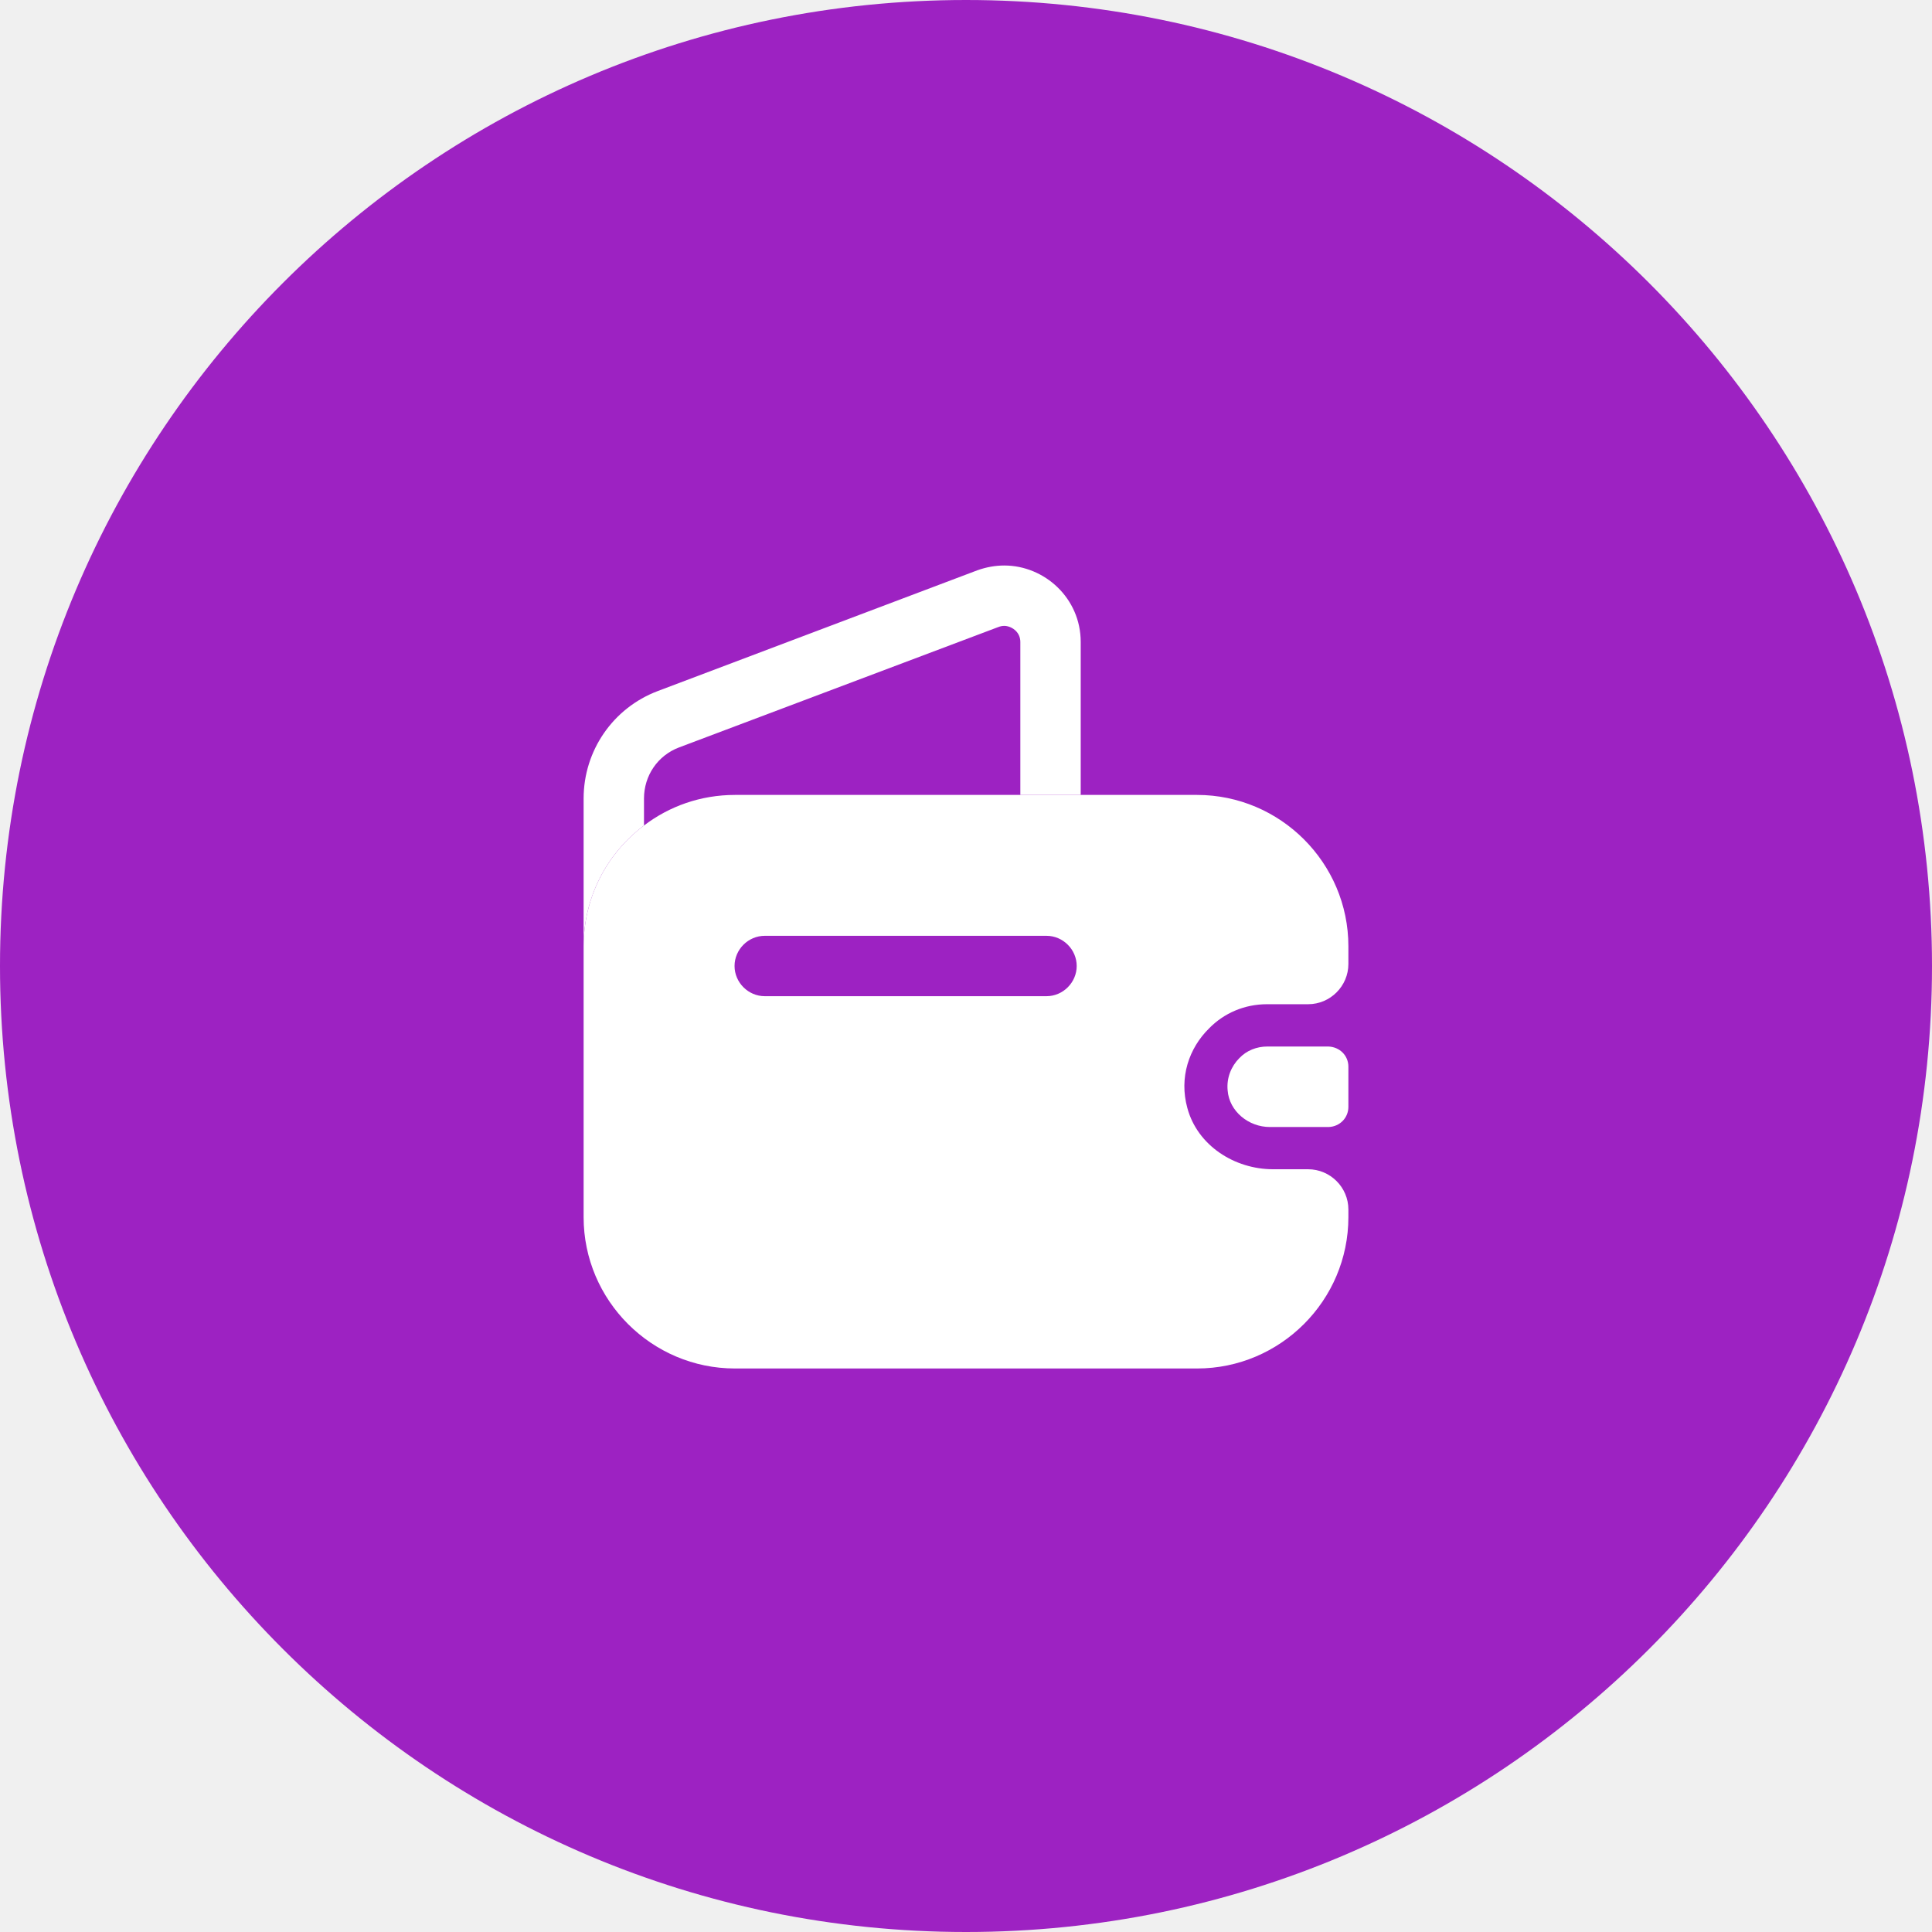
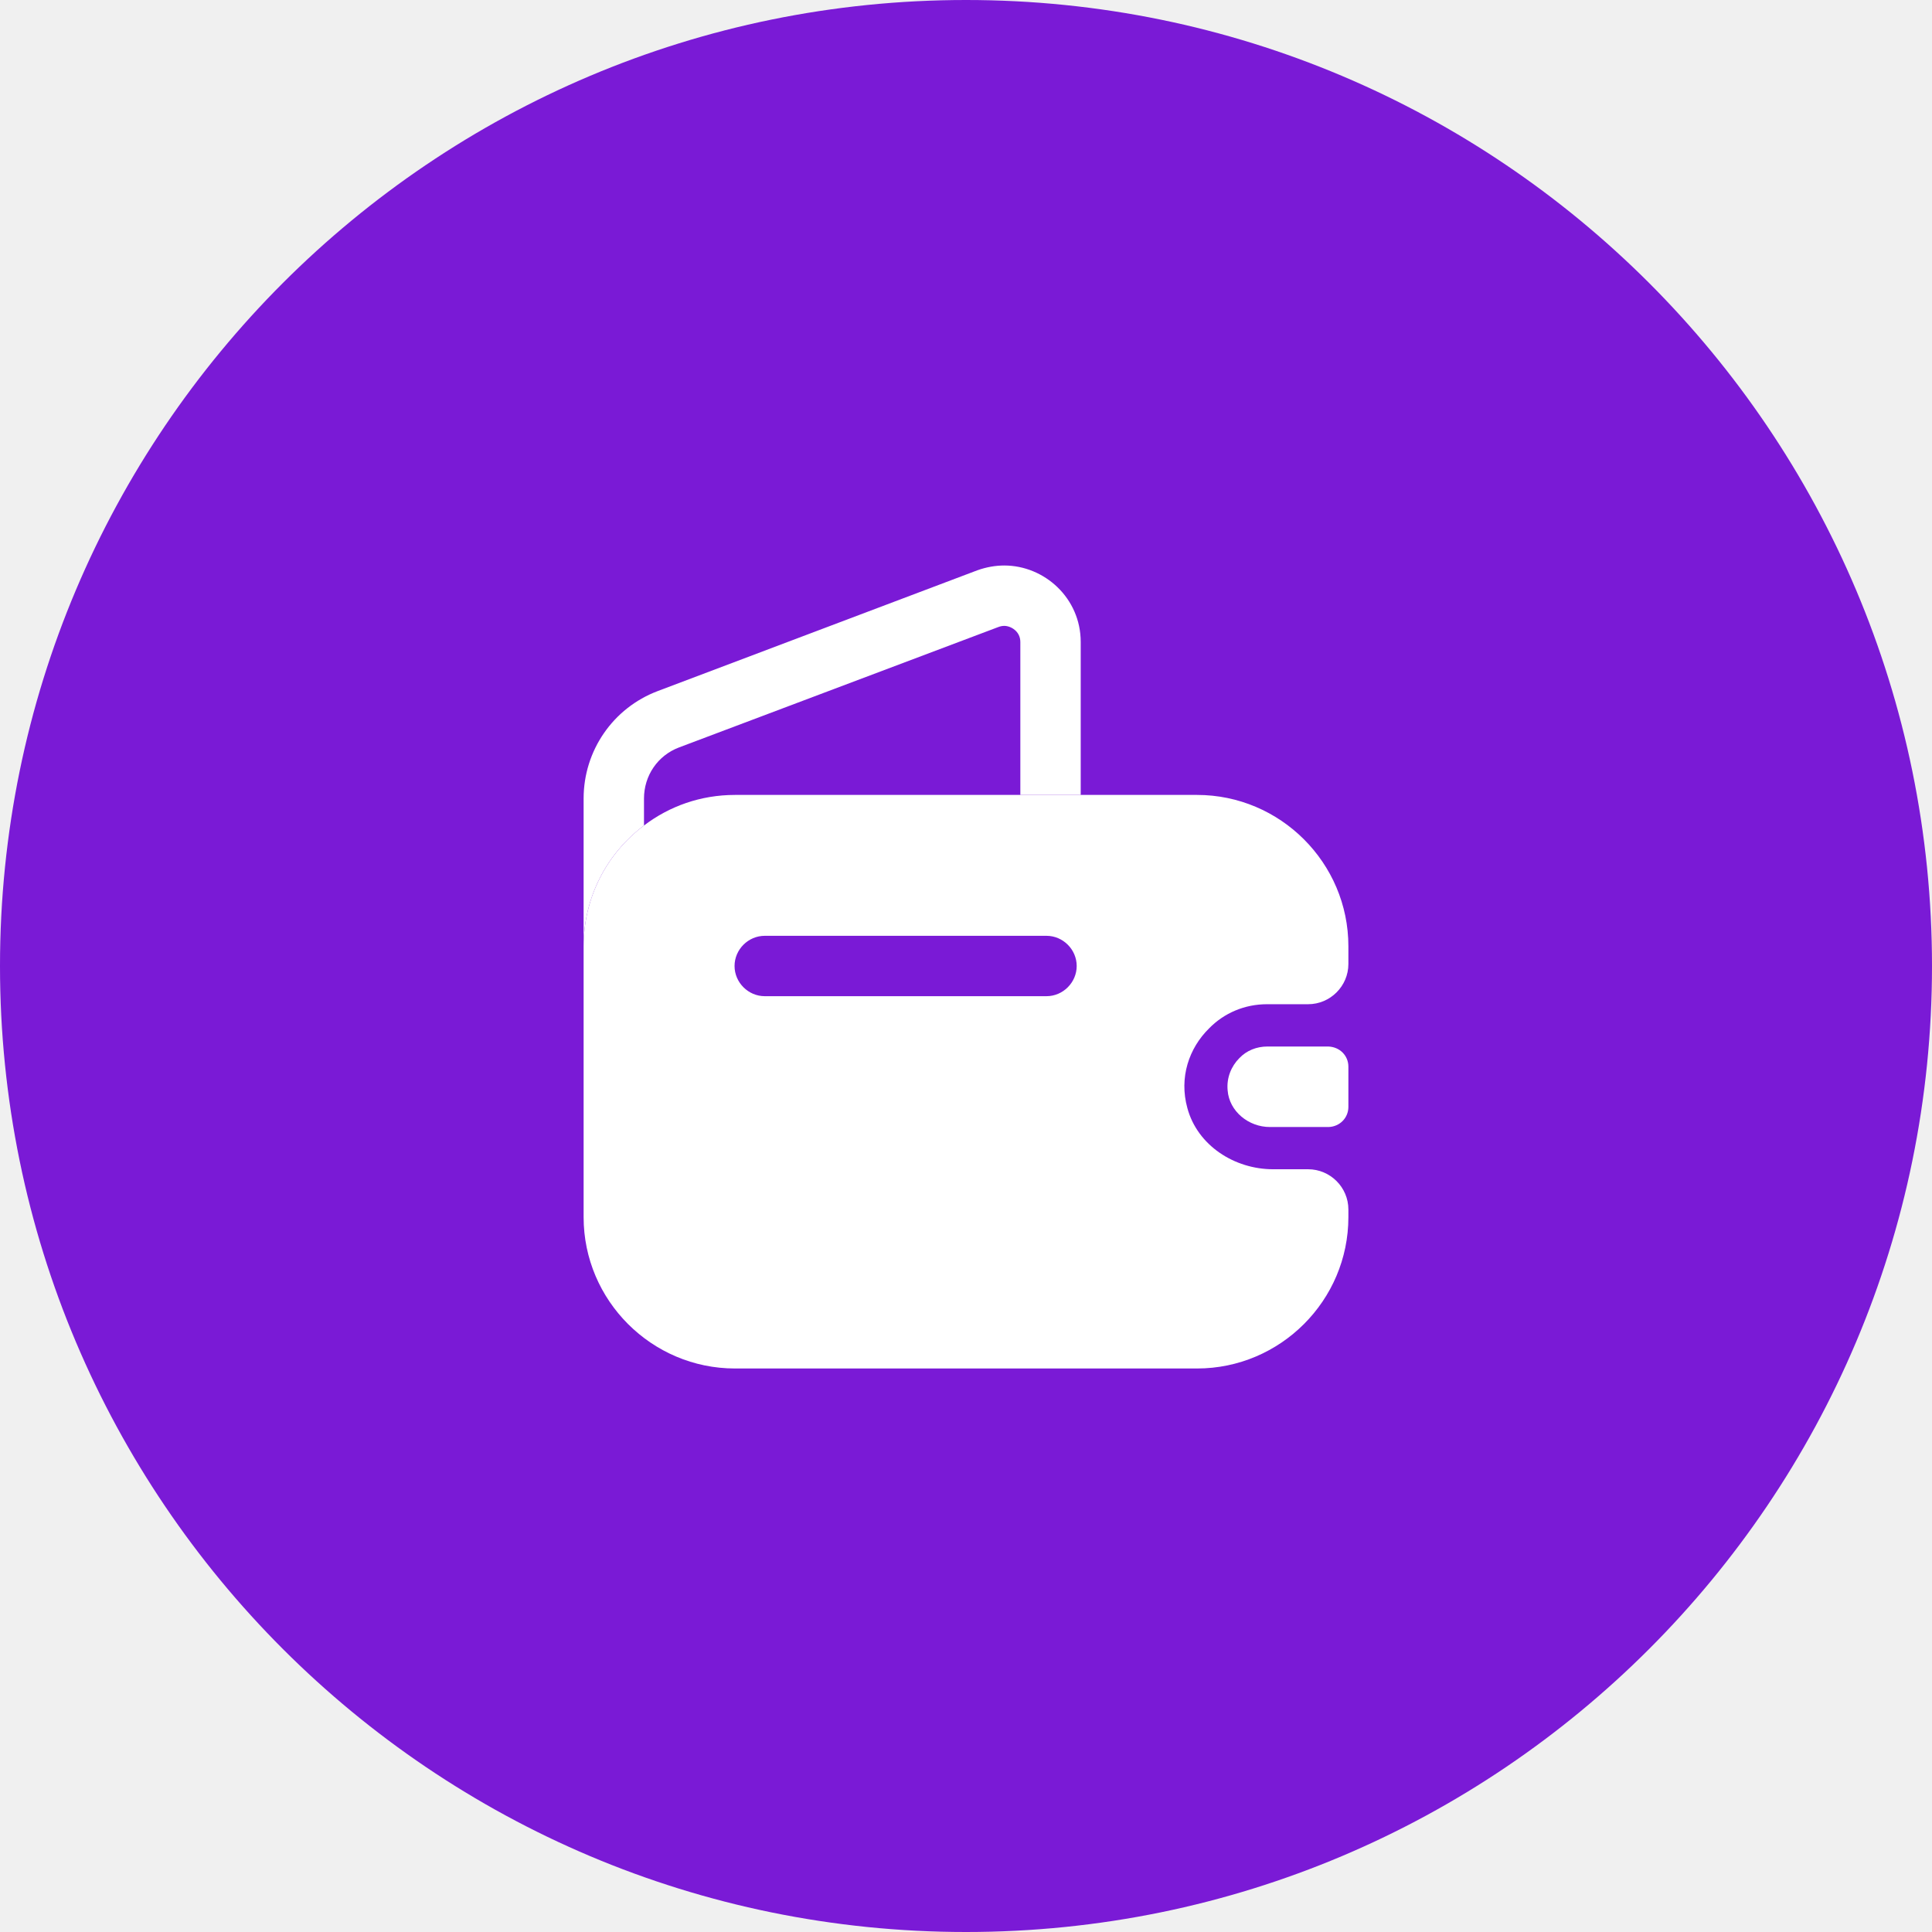
<svg xmlns="http://www.w3.org/2000/svg" width="64" height="64" viewBox="0 0 64 64" fill="none">
-   <rect width="64" height="64" rx="32" fill="#9D22C2" />
+   <rect width="64" height="64" rx="32" fill="#7A1AD6" />
  <path d="M35.8 21.267V26.333H33.8V21.267C33.8 20.907 33.48 20.733 33.267 20.733C33.2 20.733 33.133 20.747 33.067 20.773L22.493 24.76C21.787 25.027 21.333 25.693 21.333 26.453V27.347C20.12 28.253 19.333 29.707 19.333 31.347V26.453C19.333 24.867 20.307 23.453 21.787 22.893L32.373 18.893C32.667 18.787 32.973 18.733 33.267 18.733C34.6 18.733 35.8 19.813 35.8 21.267Z" fill="white" />
  <path d="M44.667 35.334V36.667C44.667 37.027 44.387 37.32 44.013 37.334H42.067C41.36 37.334 40.72 36.814 40.667 36.12C40.627 35.707 40.787 35.32 41.053 35.054C41.293 34.8 41.627 34.667 41.987 34.667H44C44.387 34.68 44.667 34.974 44.667 35.334Z" fill="white" />
  <path d="M41.973 33.266H43.333C44.067 33.266 44.667 32.666 44.667 31.933V31.346C44.667 28.586 42.413 26.333 39.653 26.333H24.347C23.213 26.333 22.173 26.706 21.333 27.346C20.12 28.253 19.333 29.706 19.333 31.346V40.32C19.333 43.08 21.587 45.333 24.347 45.333H39.653C42.413 45.333 44.667 43.08 44.667 40.32V40.066C44.667 39.333 44.067 38.733 43.333 38.733H42.173C40.893 38.733 39.667 37.946 39.333 36.706C39.053 35.693 39.387 34.72 40.053 34.066C40.547 33.56 41.227 33.266 41.973 33.266ZM34.667 33H25.333C24.787 33 24.333 32.546 24.333 32C24.333 31.453 24.787 31 25.333 31H34.667C35.213 31 35.667 31.453 35.667 32C35.667 32.546 35.213 33 34.667 33Z" fill="white" />
</svg>
